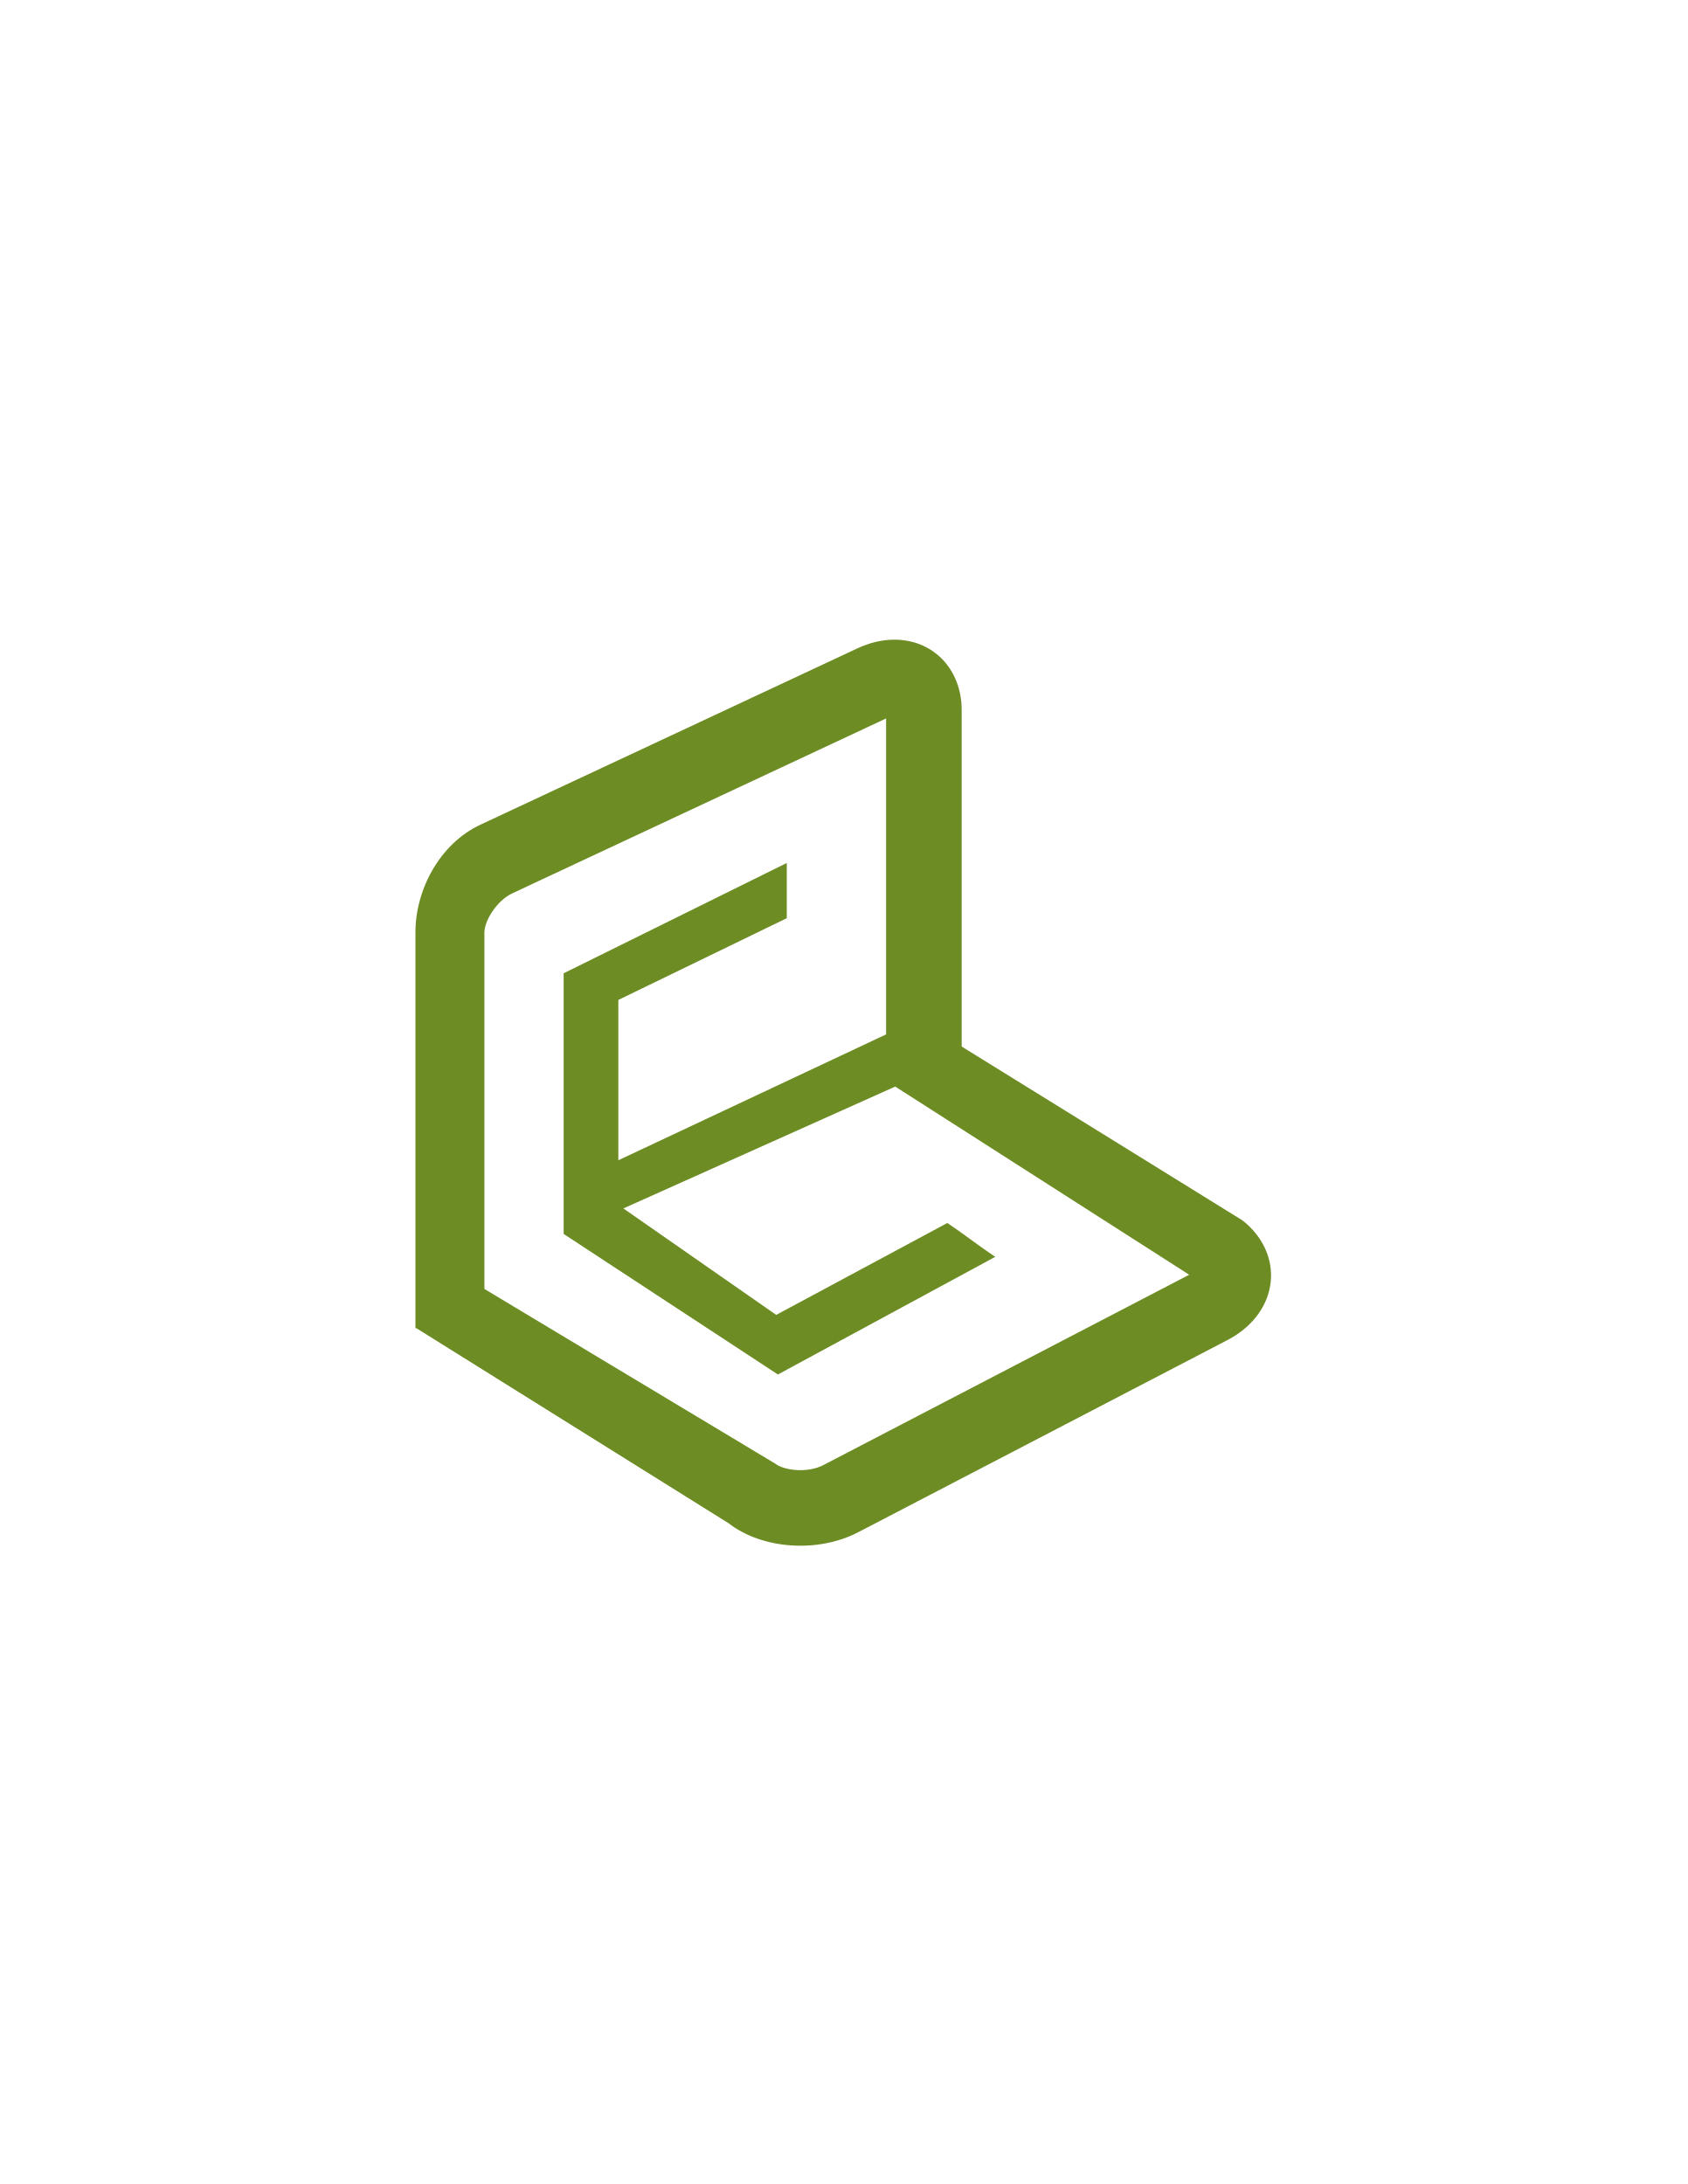
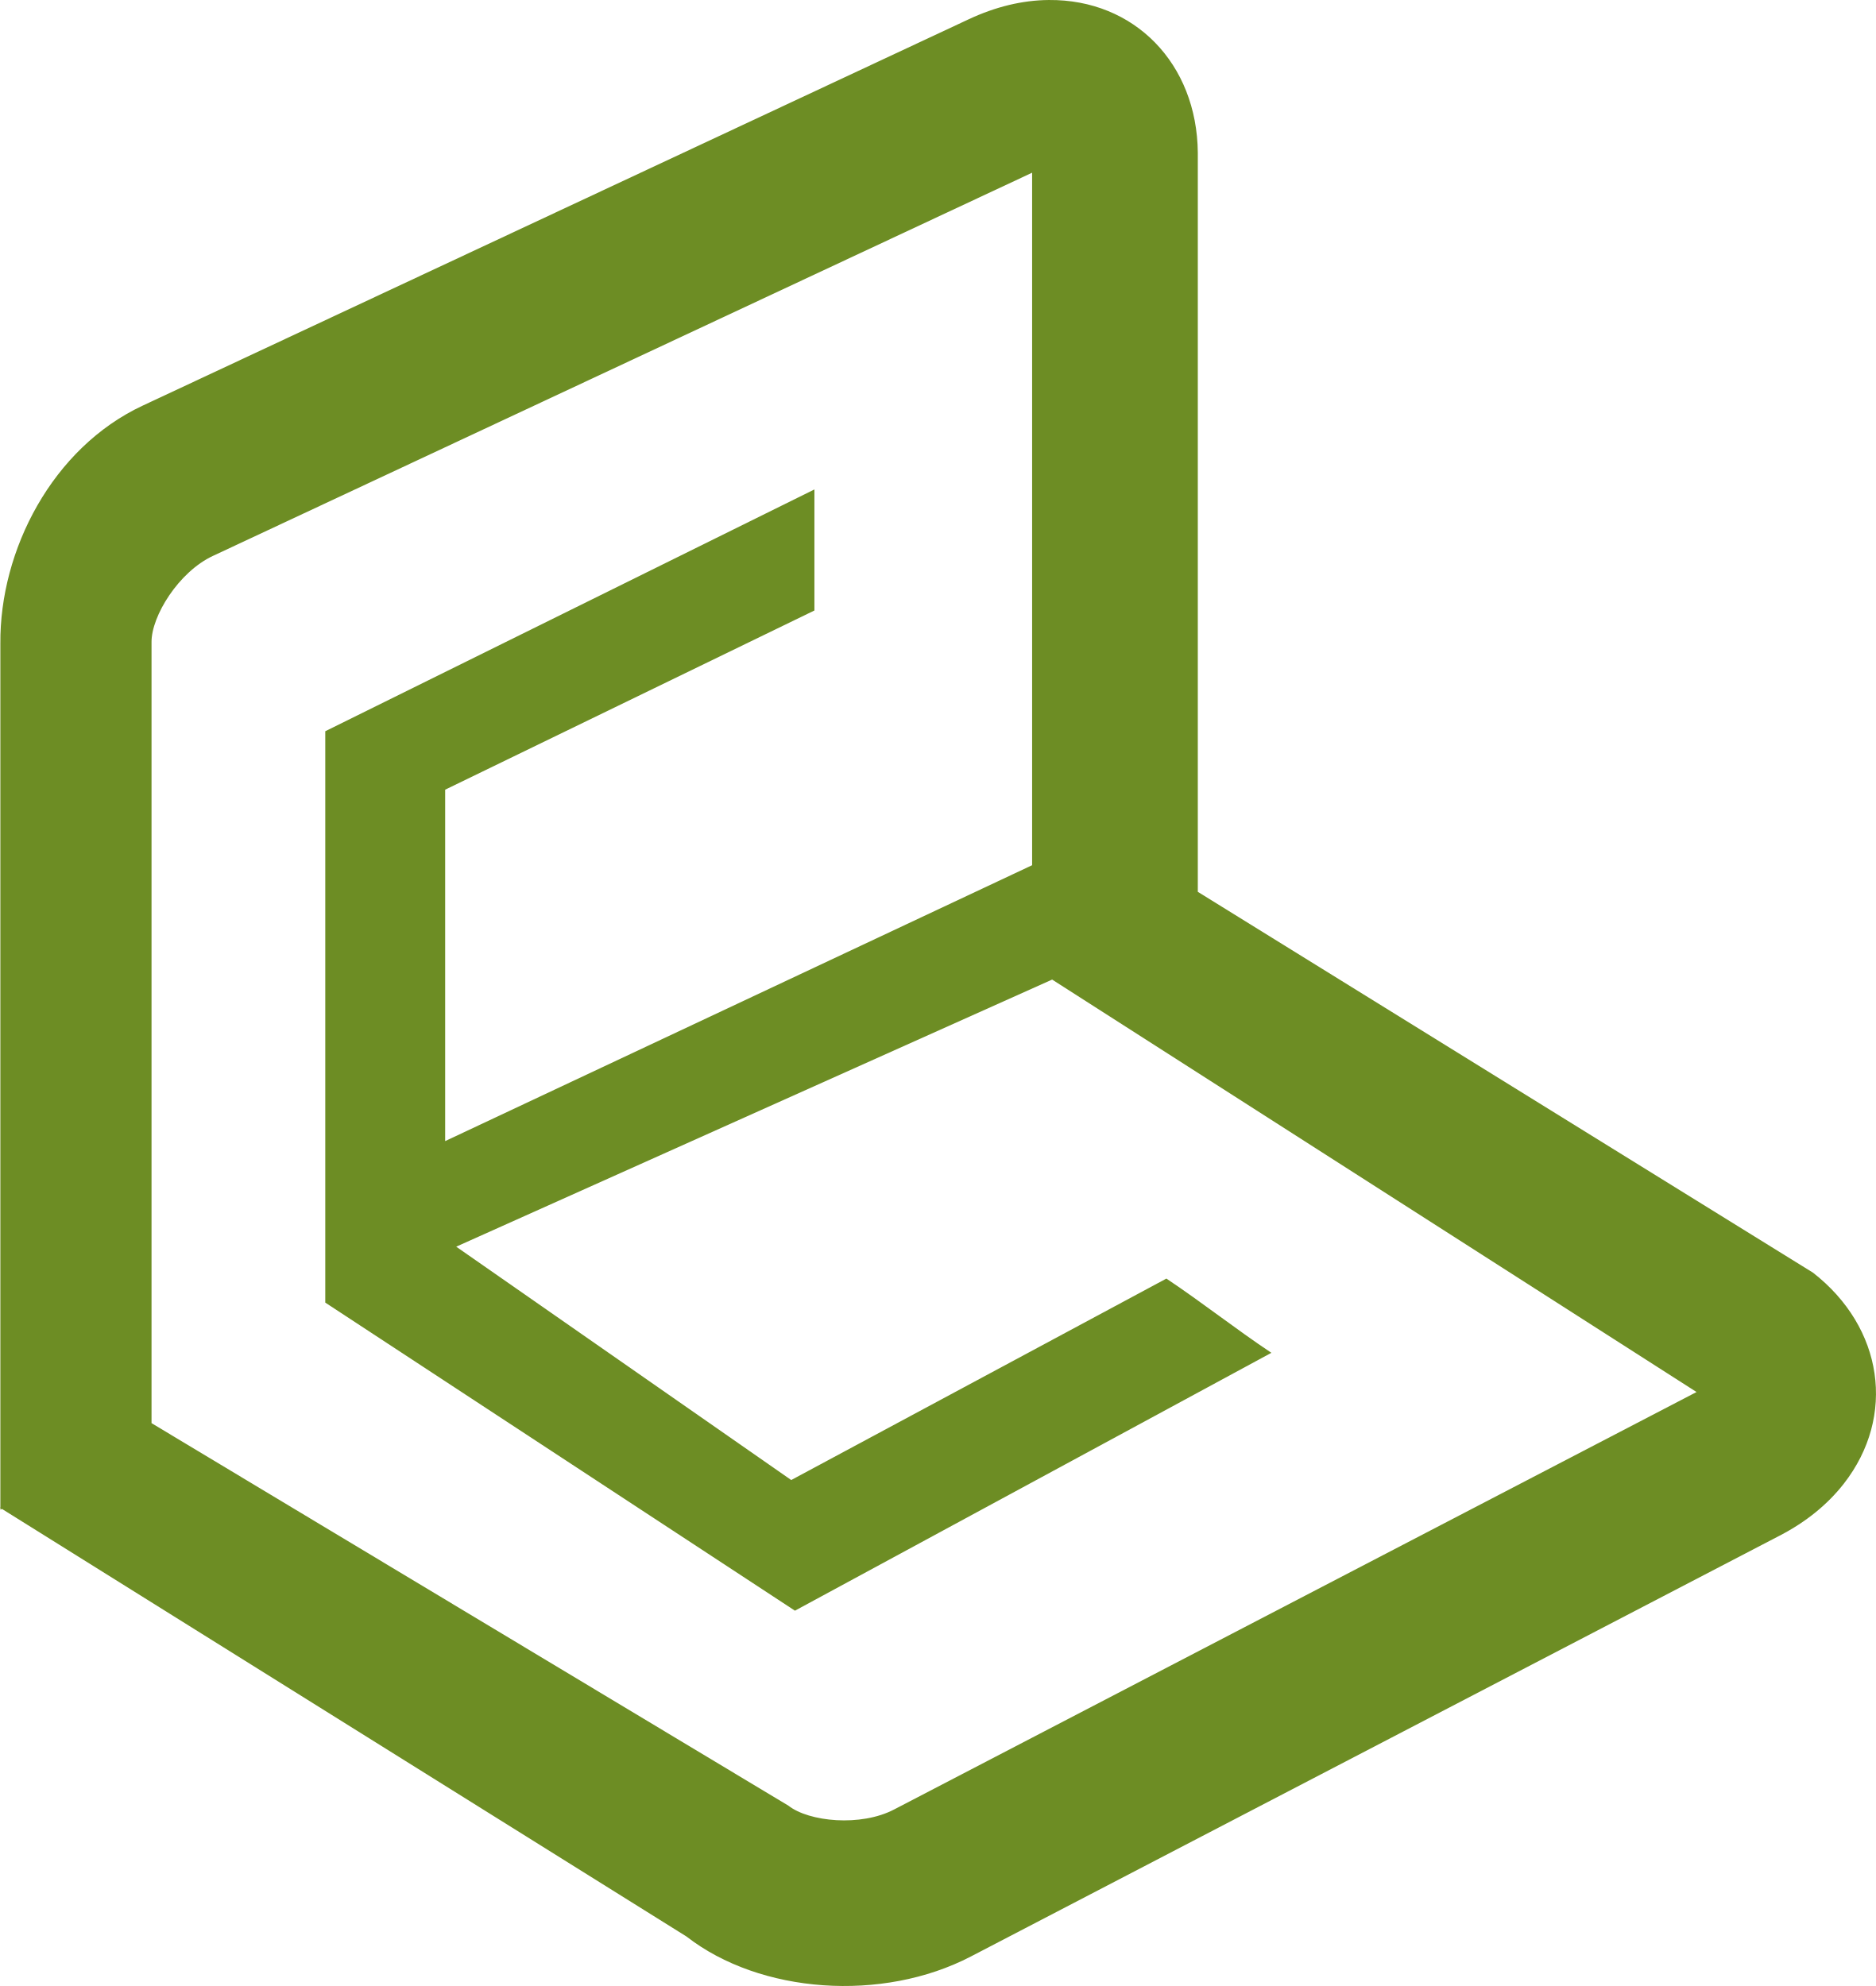
- <svg xmlns="http://www.w3.org/2000/svg" version="1.1" id="Layer_1" x="0px" y="0px" width="612px" height="792px" viewBox="0 0 612 792" enable-background="new 0 0 612 792" xml:space="preserve">
-   <path fill="#6D8D24" d="M450.446,442.516l-101.748-63.003v-0.095V257.223c-0.138-14.742-10.485-25.373-24.644-25.253  c-4.376,0.034-8.825,1.115-13.262,3.192l-136.619,63.916c-14.931,6.985-23.666,23.914-23.537,39.368v142.905l-0.06,0.051l0.06,0.034  l0.017,0.292l0.249-0.12l113.22,70.738c12.193,9.49,32.417,10.915,47.031,3.312l133.801-69.64c4.342-2.248,7.911-5.147,10.605-8.598  C464.244,466.267,462.099,451.594,450.446,442.516z M298.48,531.324c-5.526,2.9-14.106,2.042-17.487-0.617l-105.353-63.291v-129.21  c-0.034-4.299,4.488-11.627,10.16-14.27l135.492-63.394v114.568l-97.085,45.644v-58.138l61.076-29.646v-20.027l-80.906,40.003  v94.527l77.685,50.969l78.804-42.662c-5.921-3.947-11.359-8.266-17.365-12.281l-62.053,33.328l-55.412-38.607l98.568-44.189  l106.588,68.236L298.48,531.324z" />
+ <svg xmlns="http://www.w3.org/2000/svg" version="1.1" id="Layer_1" x="0px" y="0px" width="310.295" height="328.566" viewBox="0 0 310.295 328.566" enable-background="new 0 0 612 792" xml:space="preserve">
+   <defs id="defs7" />
+   <path d="m 299.87,210.547 -101.748,-63.003 v -0.095 -122.195 c -0.138,-14.742 -10.485,-25.373 -24.644,-25.253 -4.376,0.034 -8.825,1.115 -13.262,3.192 L 23.597,67.109 c -14.931,6.985 -23.666,23.914 -23.537,39.368 v 142.905 l -0.06,0.051 0.06,0.034 0.017,0.292 0.249,-0.12 113.22,70.738 c 12.193,9.49 32.417,10.915 47.031,3.312 l 133.801,-69.64 c 4.342,-2.248 7.911,-5.147 10.605,-8.598 8.685,-11.153 6.54,-25.826 -5.113,-34.904 z m -151.966,88.808 c -5.526,2.9 -14.106,2.042 -17.487,-0.617 l -105.353,-63.291 v -129.21 c -0.034,-4.299 4.488,-11.627 10.16,-14.27 l 135.492,-63.394 V 143.141 l -97.085,45.644 v -58.138 l 61.076,-29.646 V 80.974 L 53.801,120.977 v 94.527 l 77.685,50.969 78.804,-42.662 c -5.921,-3.947 -11.359,-8.266 -17.365,-12.281 l -62.053,33.328 -55.412,-38.607 98.568,-44.189 106.588,68.236 -132.712,69.057 z" id="path3" style="fill:#6d8d24" />
</svg>
